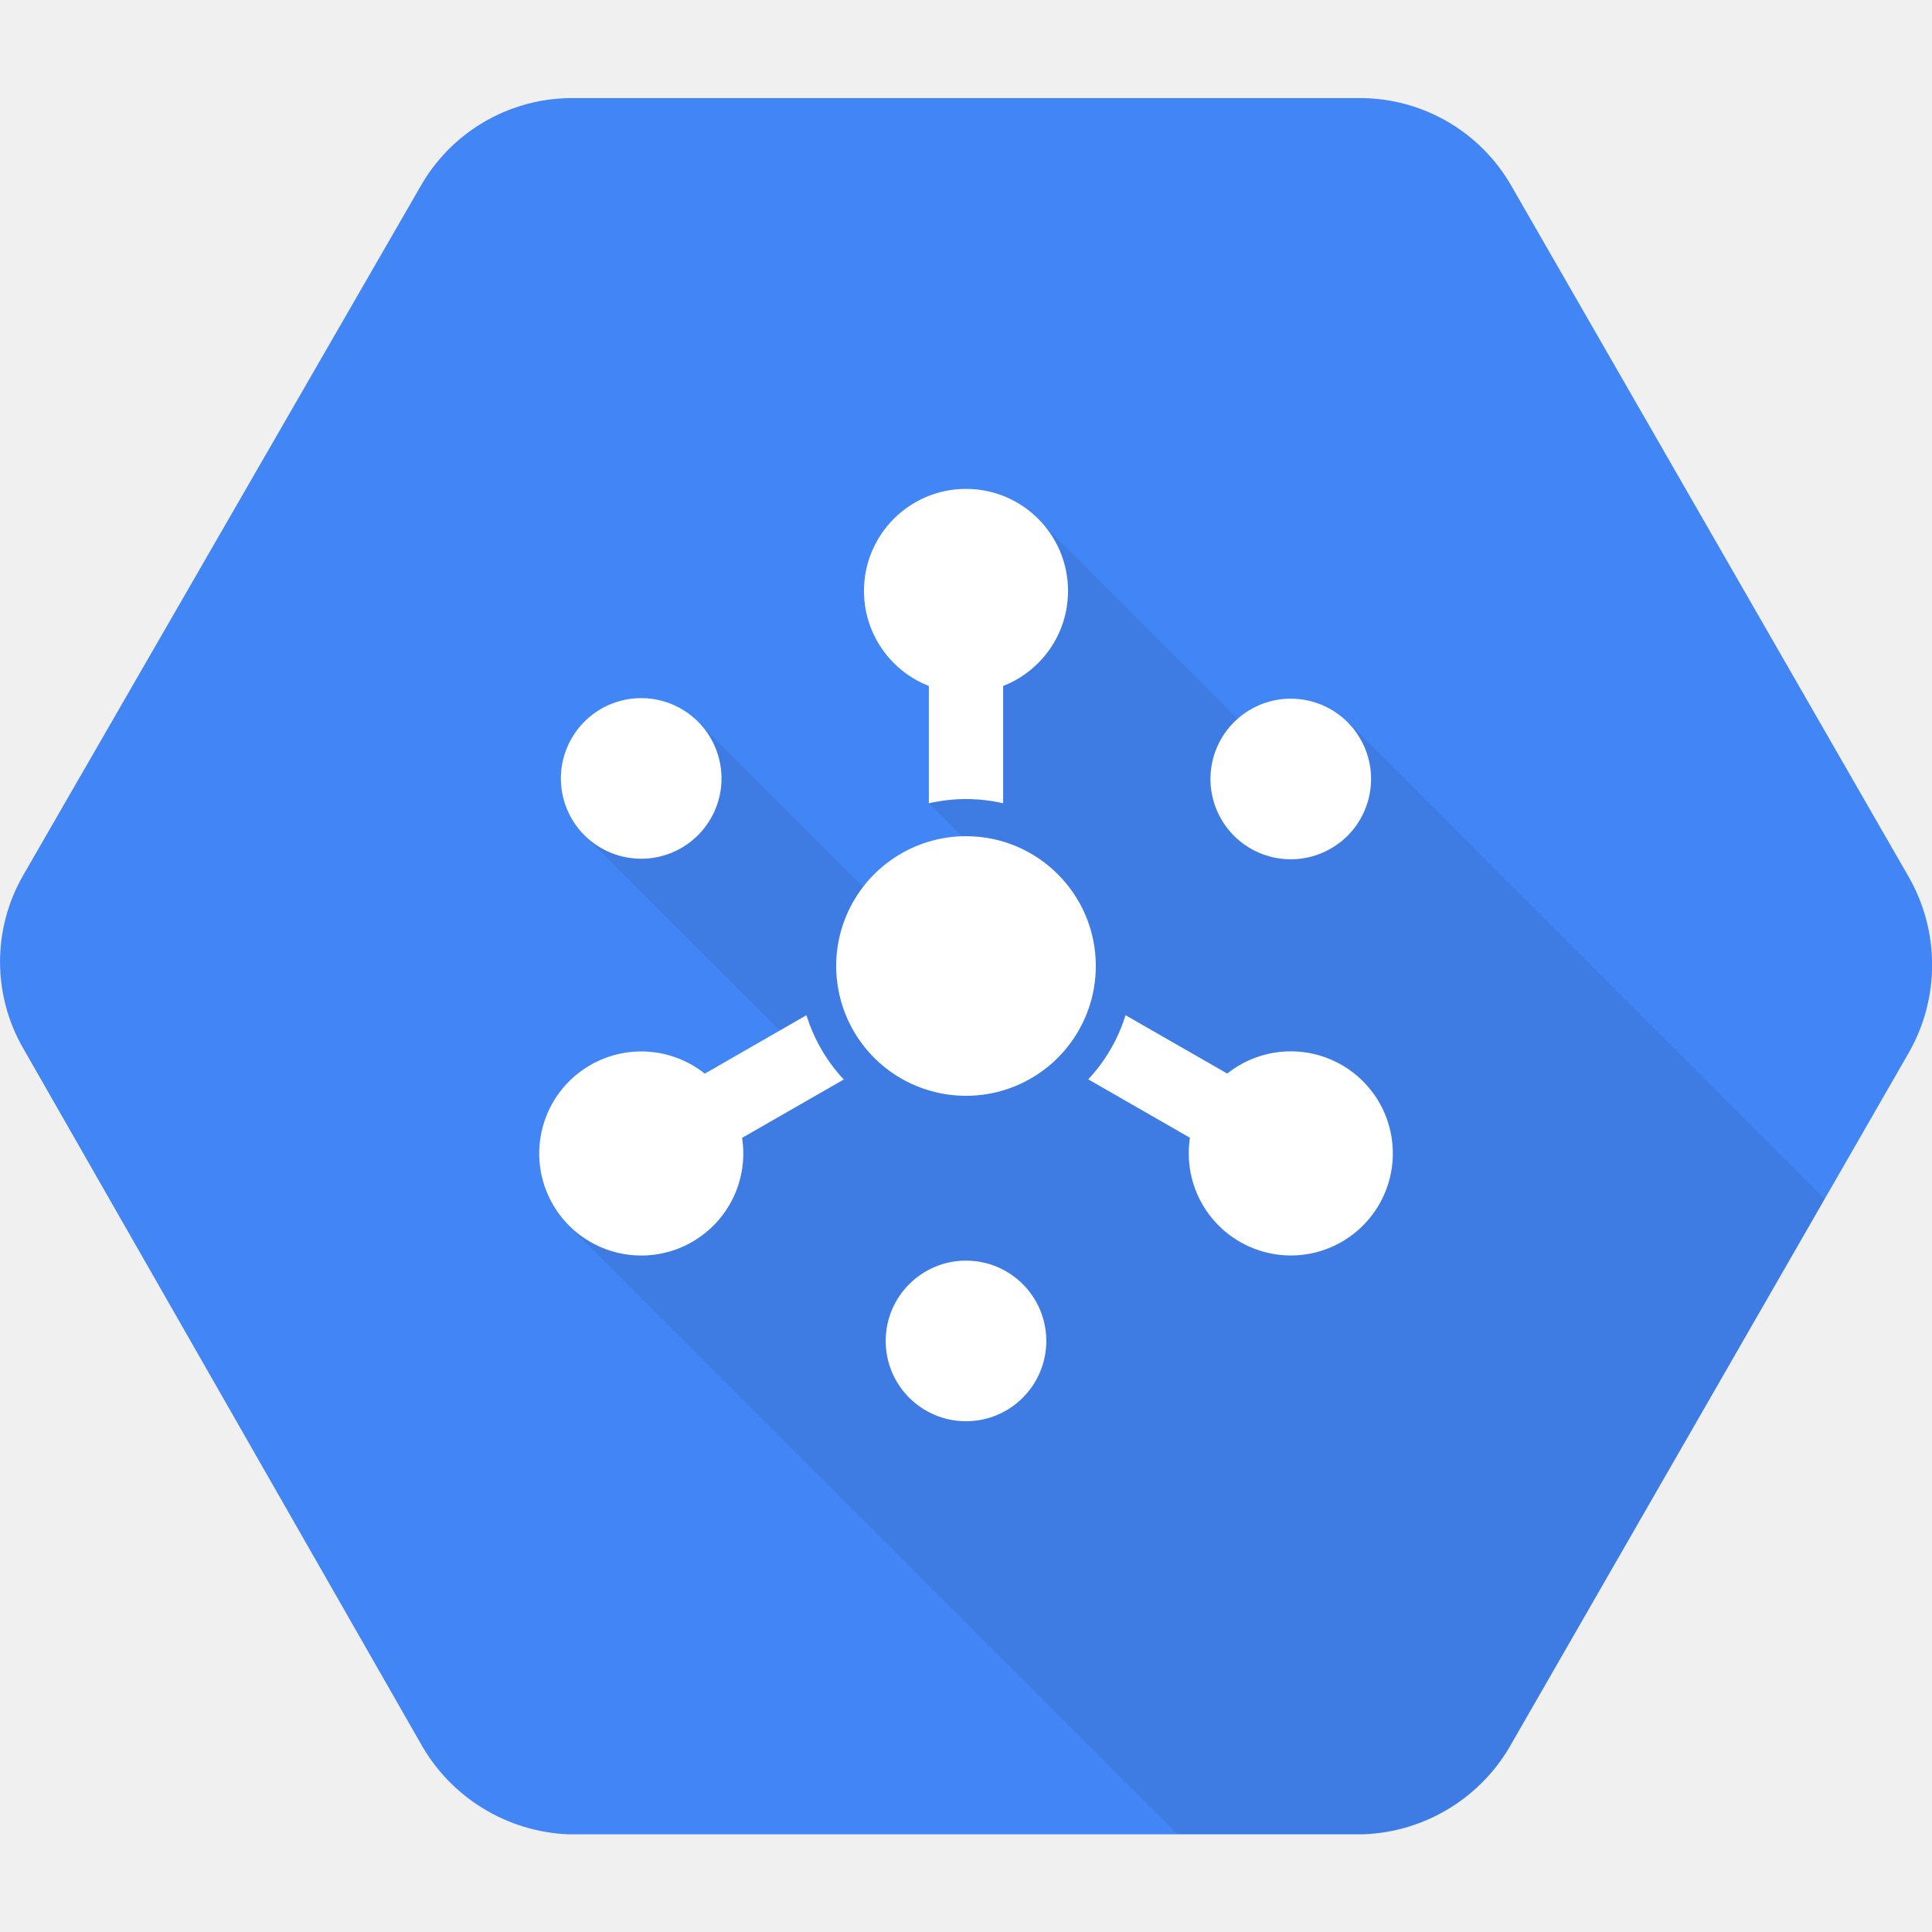
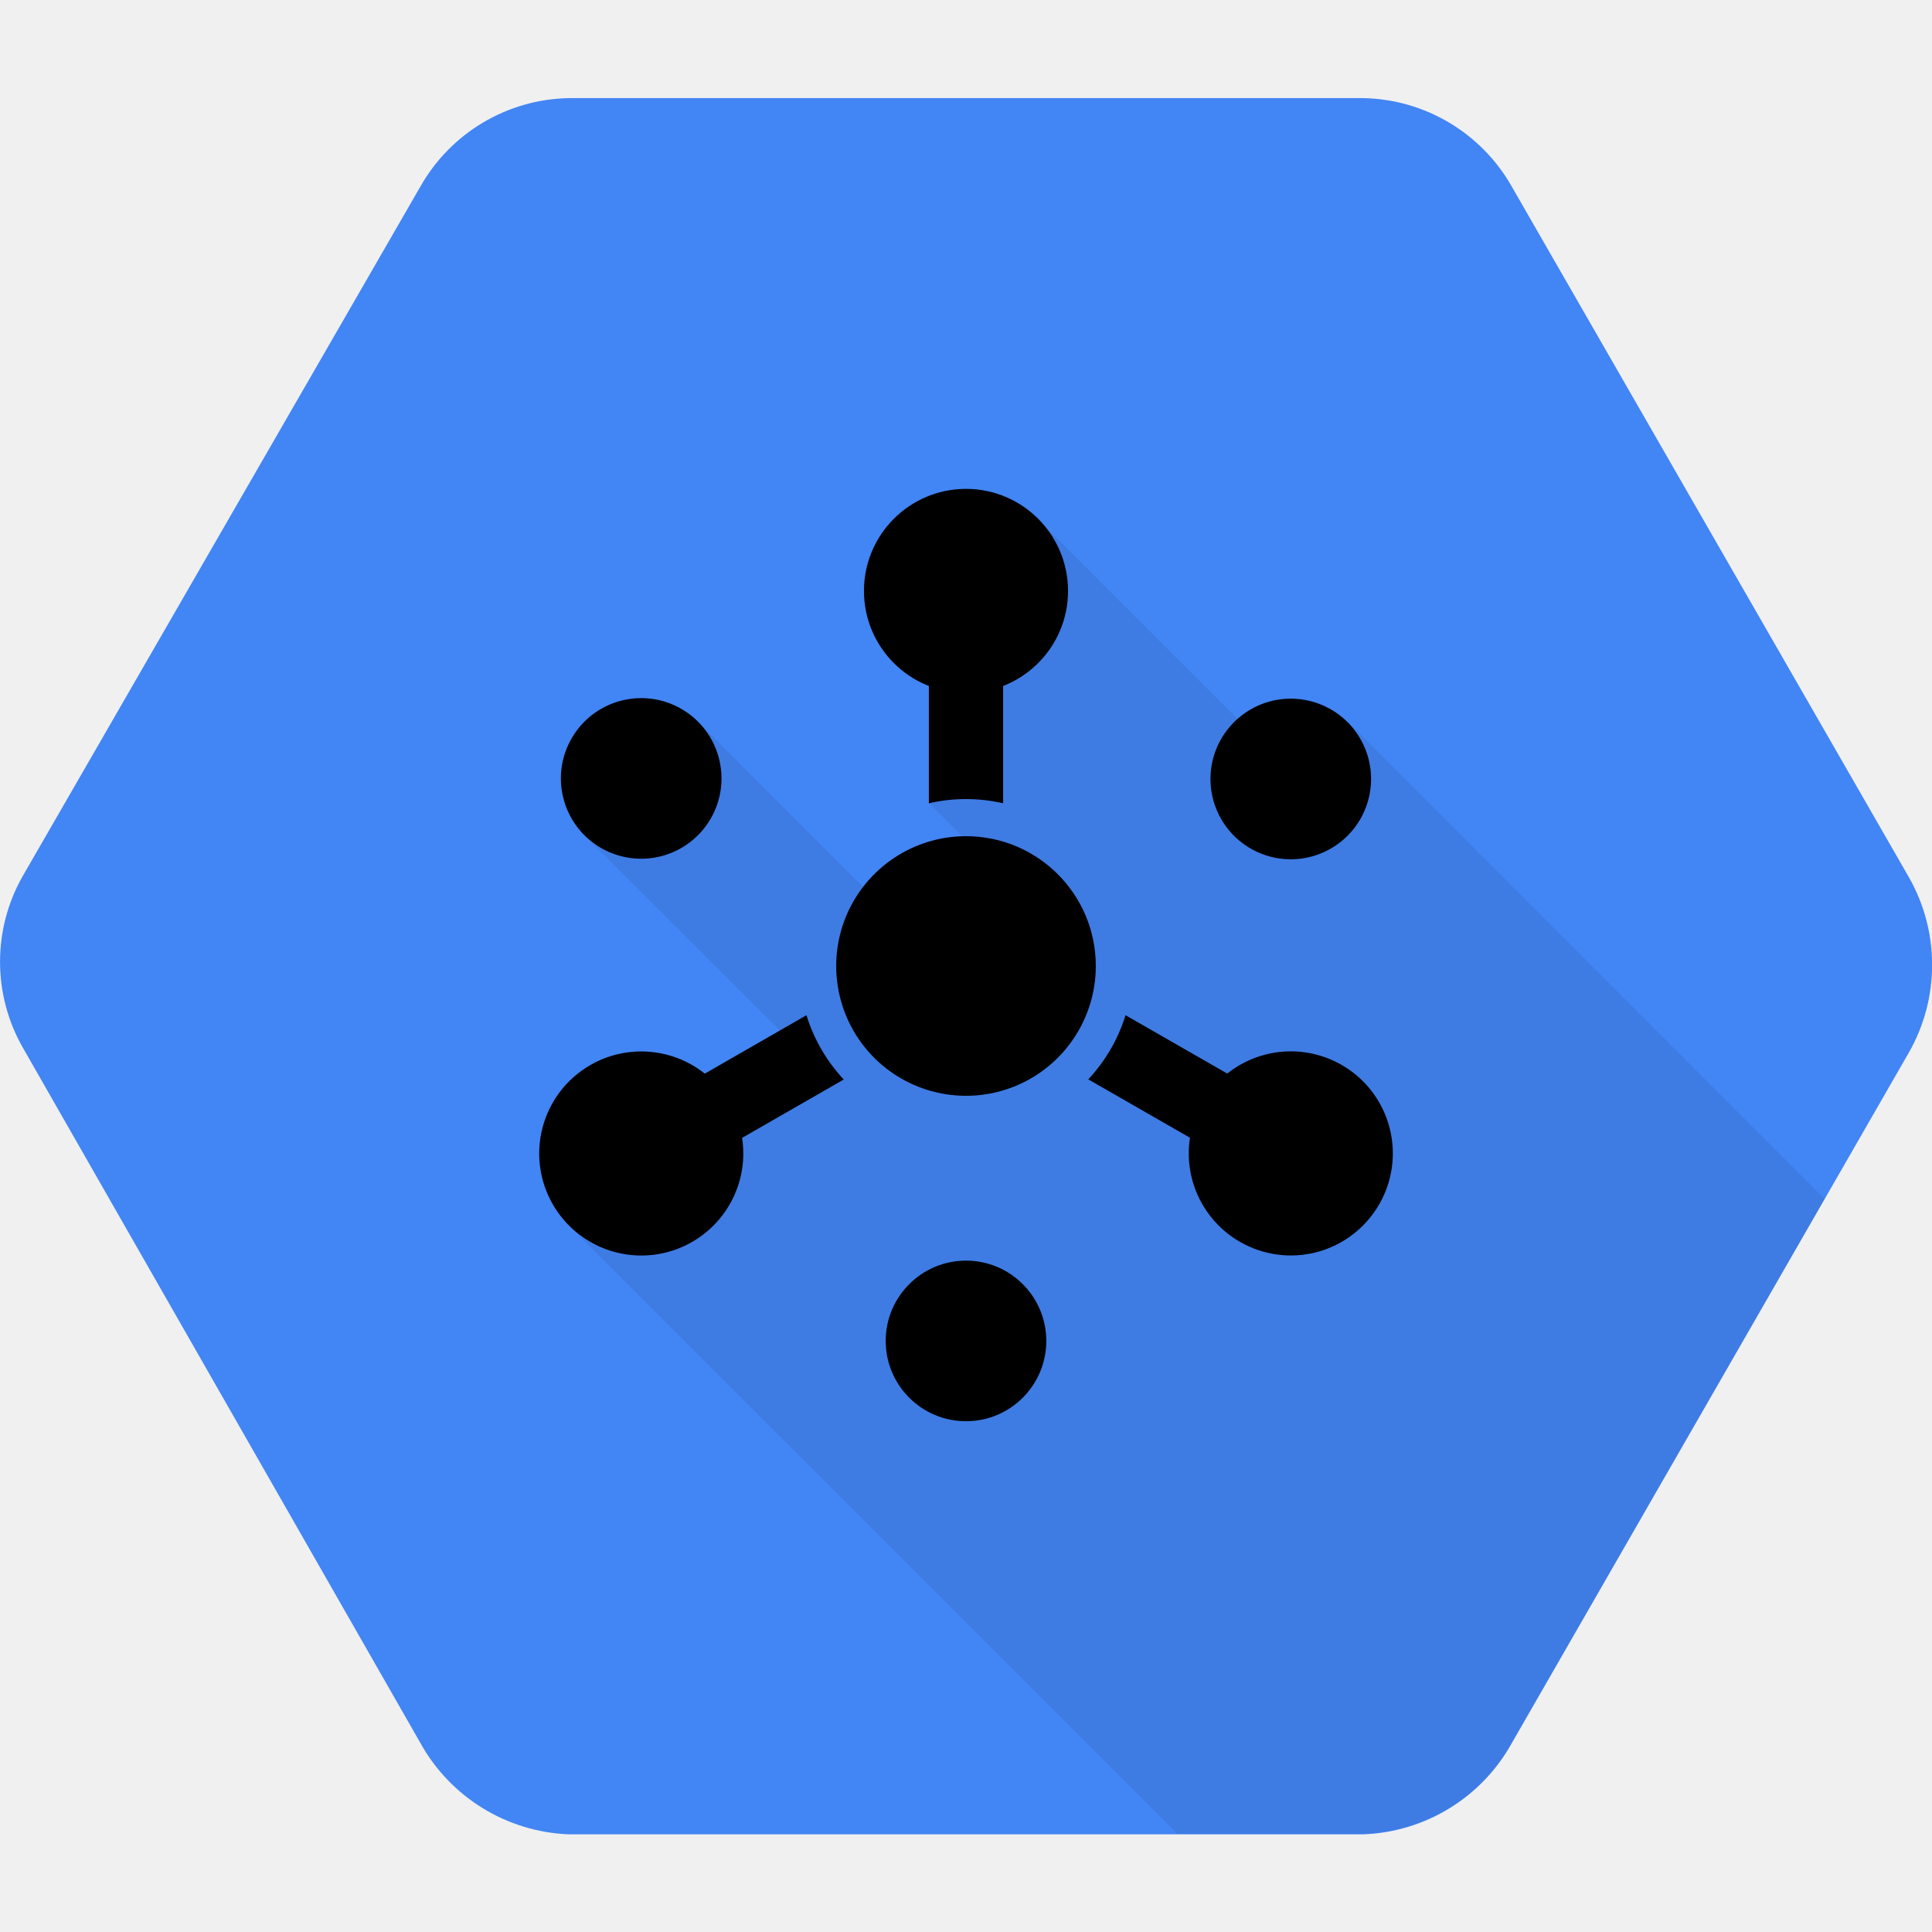
<svg xmlns="http://www.w3.org/2000/svg" width="64px" height="64px" viewBox="0 0 64 64" version="1.1">
  <g id="Icon" stroke="none" stroke-width="1" fill="none" fill-rule="evenodd">
    <g id="Cloud-PubSub" transform="translate(-0, 3)" fill-rule="nonzero">
      <path d="M63.235,26.06 L50.085,3.19 C49.079,1.406 47.203,0.287 45.155,0.25 L18.85,0.25 C16.801,0.286 14.925,1.405 13.92,3.19 L0.765,26 C-0.253,27.771 -0.253,29.949 0.765,31.72 L13.915,54.72 C14.91,56.53 16.781,57.685 18.845,57.765 L45.15,57.765 C47.214,57.694 49.088,56.543 50.085,54.735 L63.235,31.865 C64.26,30.066 64.26,27.859 63.235,26.06 Z" id="Path" fill="#4285F4" />
      <path d="M44.61,20.87 L41.68,21.5 L34.38,14.2 L32.045,18.55 L30.775,23.6 L32.92,25.745 L28.8,26.59 L23.15,20.94 L19.315,24.63 L26.38,31.685 L18.88,37.635 L39,57.75 L45.15,57.75 C47.214,57.679 49.088,56.528 50.085,54.72 L60.445,36.72 L44.61,20.87 Z" id="Path" fill="#000000" opacity="0.07" />
-       <path d="M41.43,20.5 C42.703,19.767 44.329,20.203 45.063,21.476 C45.796,22.748 45.36,24.374 44.088,25.108 C42.816,25.843 41.19,25.407 40.455,24.135 C40.102,23.524 40.006,22.797 40.189,22.115 C40.372,21.434 40.818,20.853 41.43,20.5" id="Path" fill="#FFFFFF" />
-       <path d="M19.91,25.09 C18.638,24.355 18.202,22.729 18.937,21.457 C19.671,20.185 21.297,19.749 22.569,20.482 C23.842,21.216 24.278,22.842 23.545,24.115 C23.192,24.727 22.611,25.173 21.93,25.356 C21.248,25.539 20.521,25.443 19.91,25.09" id="Path" fill="#FFFFFF" />
-       <path d="M34.66,41.425 C34.657,42.893 33.465,44.082 31.997,44.08 C30.528,44.078 29.339,42.887 29.34,41.418 C29.341,39.95 30.532,38.76 32,38.76 C33.469,38.76 34.66,39.951 34.66,41.42" id="Path" fill="#FFFFFF" />
-       <g id="Group" transform="translate(20.5, 16.5)" fill="#FFFFFF">
+       <path d="M41.43,20.5 C42.703,19.767 44.329,20.203 45.063,21.476 C45.796,22.748 45.36,24.374 44.088,25.108 C42.816,25.843 41.19,25.407 40.455,24.135 C40.102,23.524 40.006,22.797 40.189,22.115 C40.372,21.434 40.818,20.853 41.43,20.5" id="Path" fill="#000000" />
+       <path d="M19.91,25.09 C18.638,24.355 18.202,22.729 18.937,21.457 C19.671,20.185 21.297,19.749 22.569,20.482 C23.842,21.216 24.278,22.842 23.545,24.115 C23.192,24.727 22.611,25.173 21.93,25.356 C21.248,25.539 20.521,25.443 19.91,25.09" id="Path" fill="#000000" />
+       <path d="M34.66,41.425 C34.657,42.893 33.465,44.082 31.997,44.08 C30.528,44.078 29.339,42.887 29.34,41.418 C29.341,39.95 30.532,38.76 32,38.76 C33.469,38.76 34.66,39.951 34.66,41.42" id="Path" fill="#000000" />
+       <g id="Group" transform="translate(20.5, 16.5)" fill="#000000">
        <path d="M11.5,6.97 C11.914,6.97 12.327,7.017 12.73,7.11 L12.73,0.075 L10.27,0.075 L10.27,7.11 C10.673,7.017 11.086,6.97 11.5,6.97 L11.5,6.97 Z" id="Path" />
        <path d="M16.785,14.13 C16.539,14.922 16.117,15.649 15.55,16.255 L21.645,19.755 L22.875,17.625 L16.785,14.13 Z" id="Path" />
        <path d="M6.215,14.13 L0.125,17.63 L1.355,19.76 L7.45,16.26 C6.883,15.652 6.46,14.924 6.215,14.13 Z" id="Path" />
      </g>
-       <path d="M36.3,29 C36.3,30.739 35.252,32.307 33.646,32.973 C32.039,33.638 30.189,33.27 28.959,32.041 C27.73,30.811 27.362,28.961 28.027,27.354 C28.693,25.748 30.261,24.7 32,24.7 C34.375,24.7 36.3,26.625 36.3,29" id="Path" fill="#FFFFFF" />
-       <path d="M19.55,32.285 C20.734,31.6 22.213,31.696 23.299,32.528 C24.384,33.36 24.861,34.764 24.508,36.084 C24.154,37.405 23.04,38.383 21.684,38.562 C20.328,38.74 18.998,38.084 18.315,36.9 C17.383,35.284 17.935,33.219 19.55,32.285" id="Path" fill="#FFFFFF" />
-       <path d="M41.07,38.135 C39.886,37.452 39.23,36.122 39.408,34.766 C39.587,33.41 40.565,32.296 41.886,31.942 C43.206,31.589 44.61,32.066 45.442,33.151 C46.274,34.237 46.37,35.716 45.685,36.9 C45.237,37.676 44.499,38.243 43.634,38.475 C42.768,38.706 41.846,38.584 41.07,38.135" id="Path" fill="#FFFFFF" />
-       <path d="M35.38,16.575 C35.38,18.442 33.867,19.955 32,19.955 C30.133,19.955 28.62,18.442 28.62,16.575 C28.62,14.708 30.133,13.195 32,13.195 C33.867,13.195 35.38,14.708 35.38,16.575" id="Path" fill="#FFFFFF" />
+       <path d="M36.3,29 C36.3,30.739 35.252,32.307 33.646,32.973 C32.039,33.638 30.189,33.27 28.959,32.041 C27.73,30.811 27.362,28.961 28.027,27.354 C28.693,25.748 30.261,24.7 32,24.7 C34.375,24.7 36.3,26.625 36.3,29" id="Path" fill="#000000" />
+       <path d="M19.55,32.285 C20.734,31.6 22.213,31.696 23.299,32.528 C24.384,33.36 24.861,34.764 24.508,36.084 C24.154,37.405 23.04,38.383 21.684,38.562 C20.328,38.74 18.998,38.084 18.315,36.9 C17.383,35.284 17.935,33.219 19.55,32.285" id="Path" fill="#000000" />
+       <path d="M41.07,38.135 C39.886,37.452 39.23,36.122 39.408,34.766 C39.587,33.41 40.565,32.296 41.886,31.942 C43.206,31.589 44.61,32.066 45.442,33.151 C46.274,34.237 46.37,35.716 45.685,36.9 C45.237,37.676 44.499,38.243 43.634,38.475 C42.768,38.706 41.846,38.584 41.07,38.135" id="Path" fill="#000000" />
+       <path d="M35.38,16.575 C35.38,18.442 33.867,19.955 32,19.955 C30.133,19.955 28.62,18.442 28.62,16.575 C28.62,14.708 30.133,13.195 32,13.195 C33.867,13.195 35.38,14.708 35.38,16.575" id="Path" fill="#000000" />
    </g>
  </g>
</svg>
